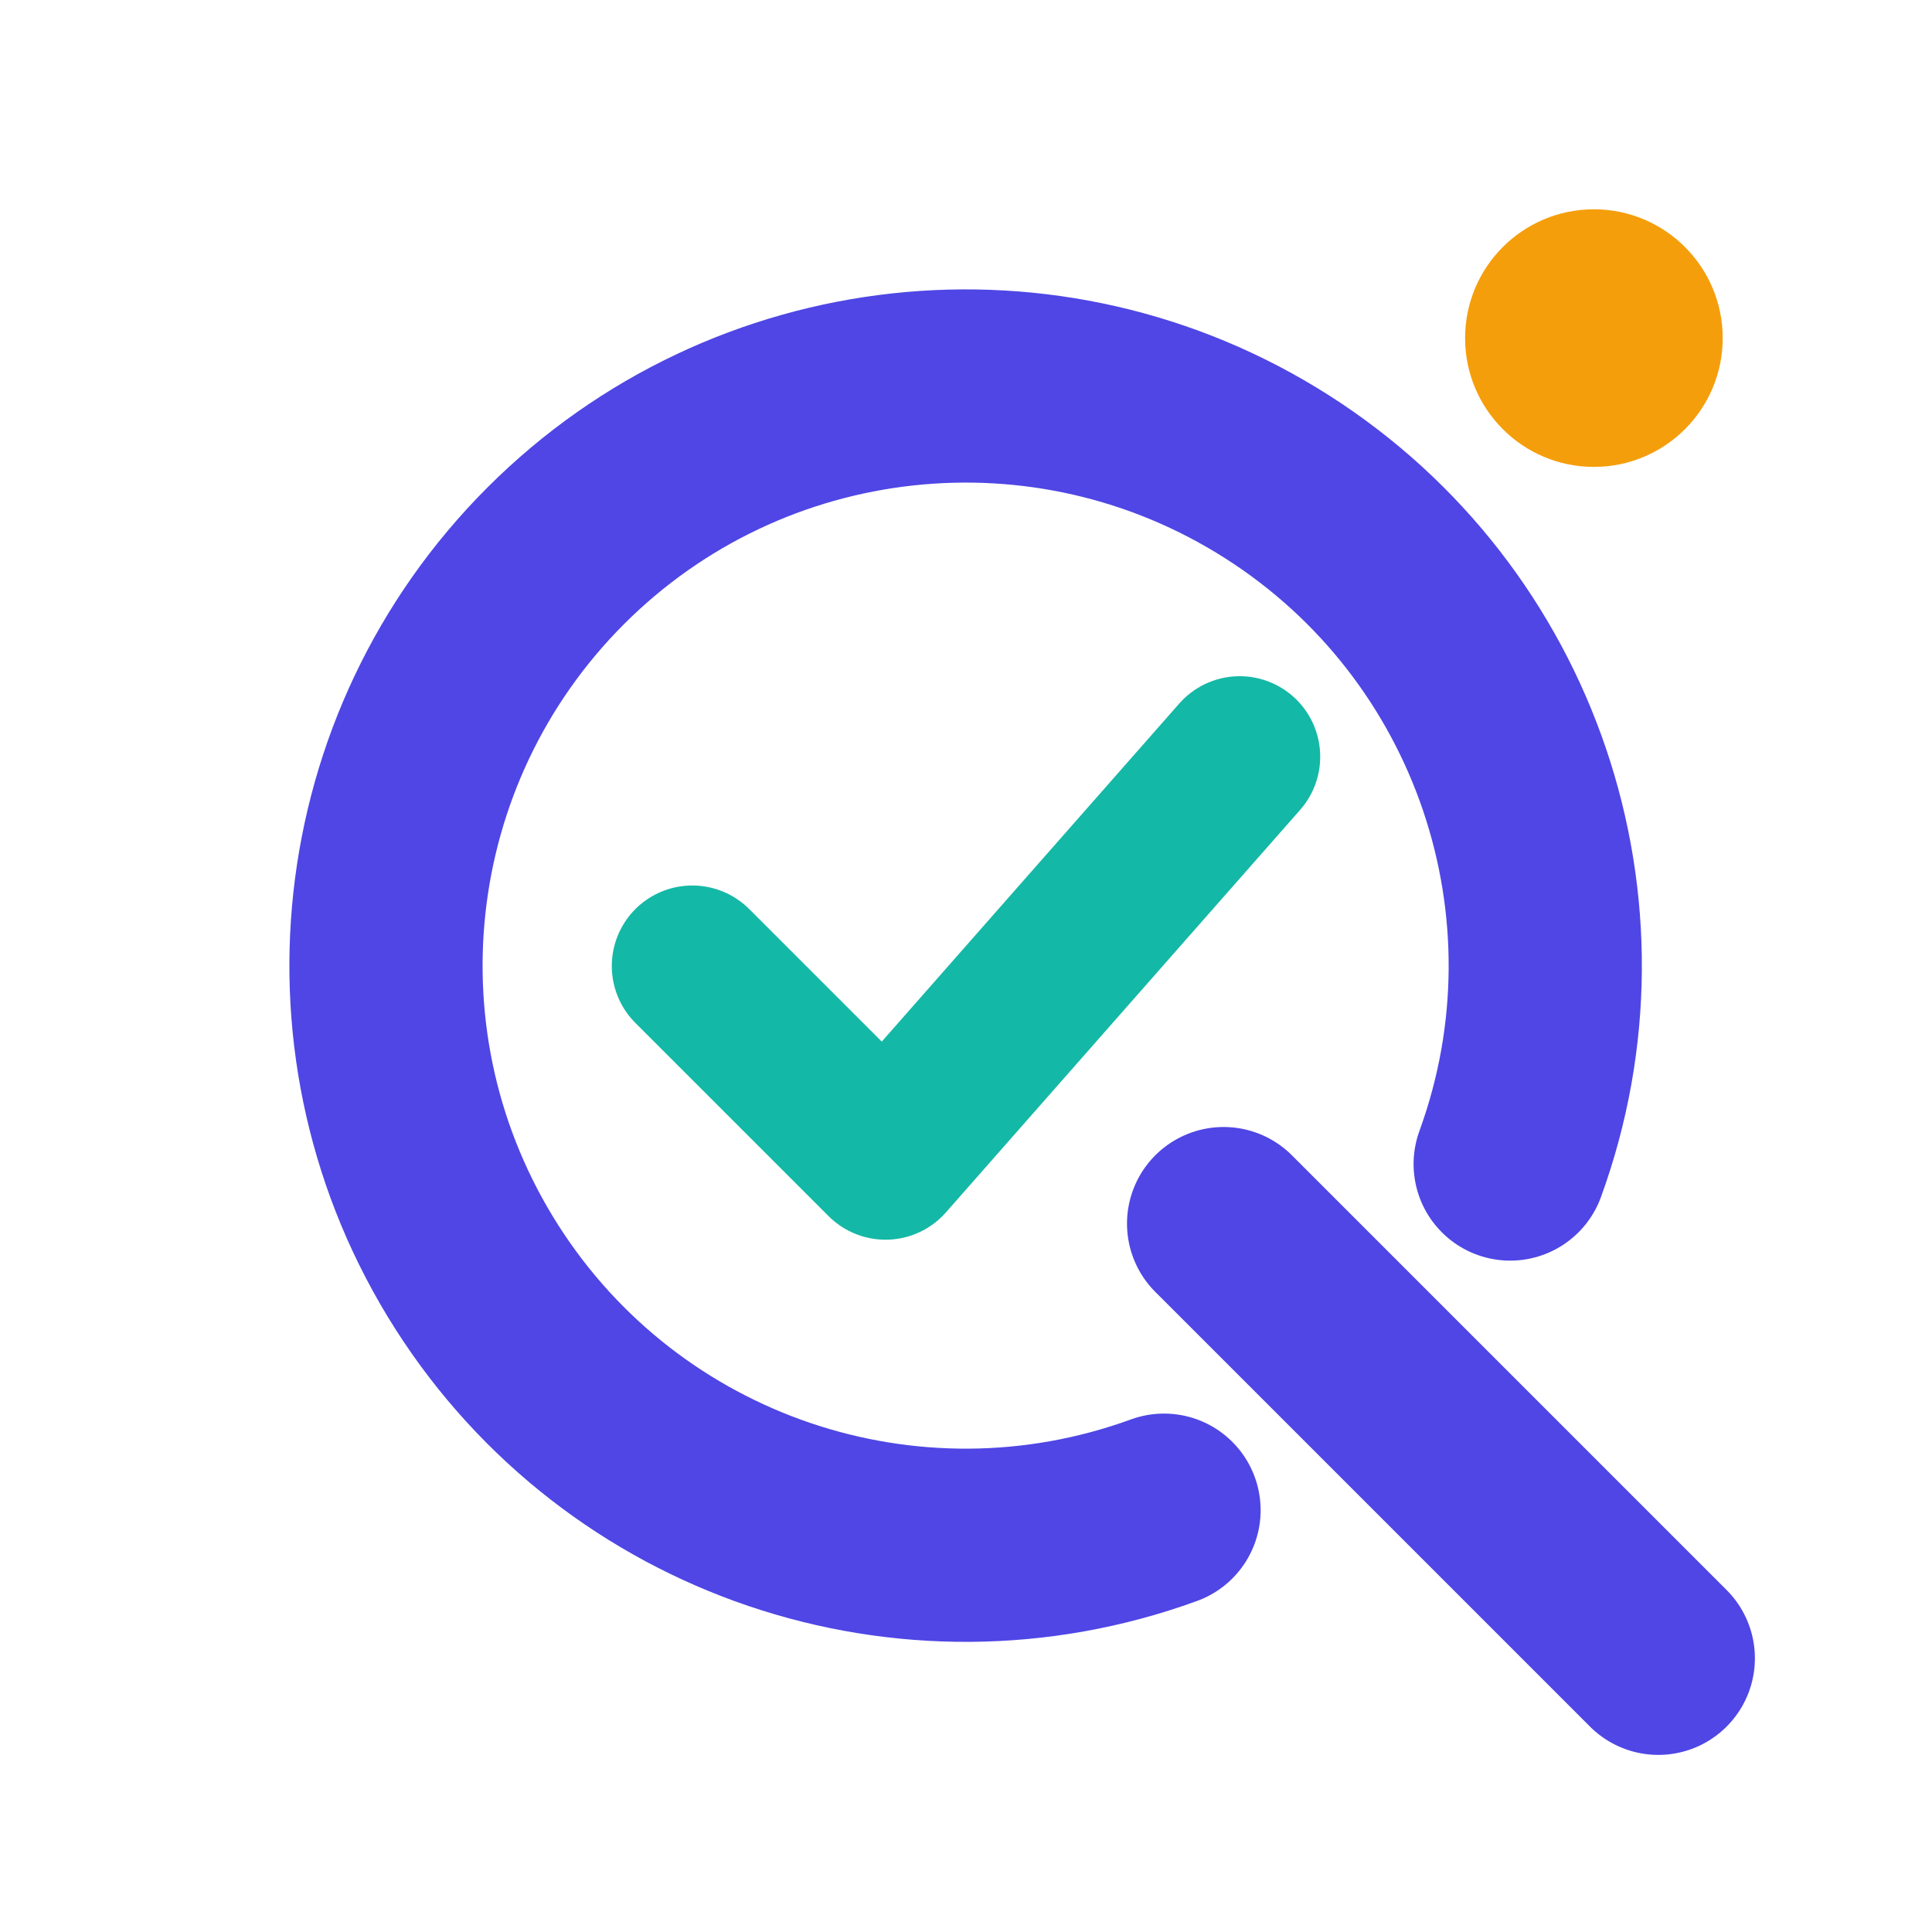
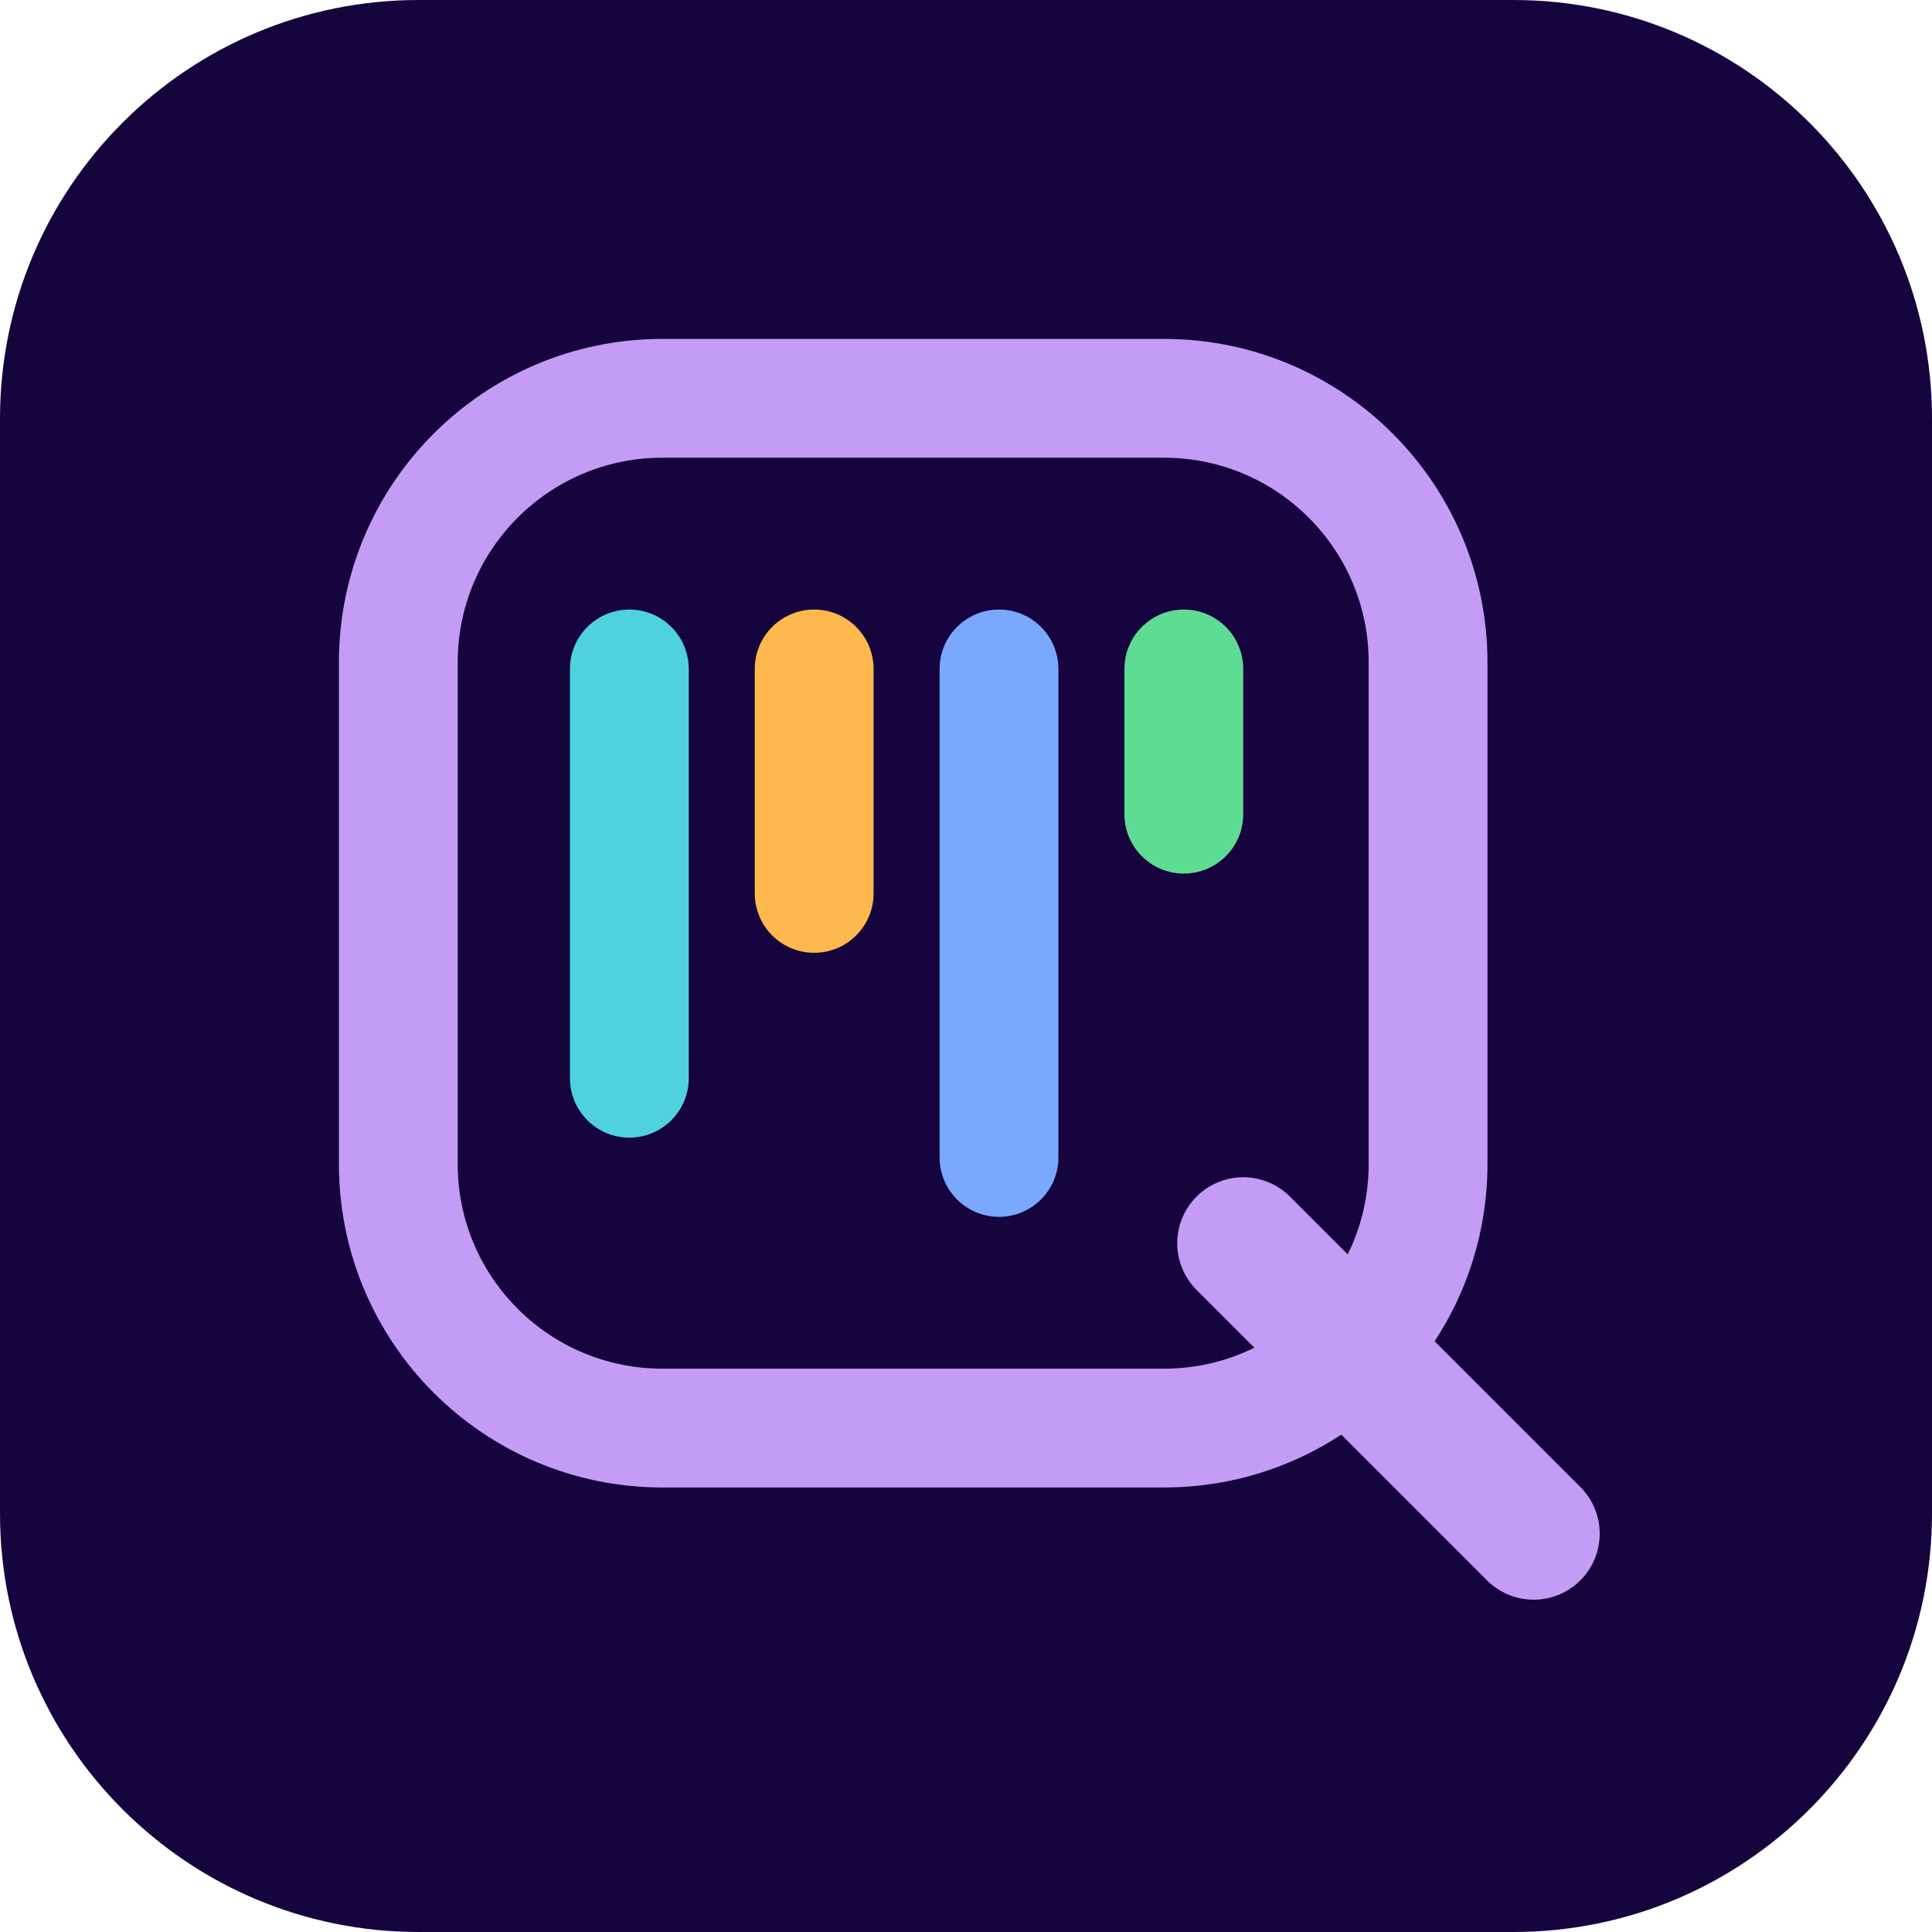
<svg xmlns="http://www.w3.org/2000/svg" viewBox="0 0 120 120" width="240" height="240" role="img" aria-label="DoiQ">
-   <path d="M93.8 72.3 A36 36 0 1 0 72.3 93.8" fill="none" stroke="#4F46E5" stroke-width="12" stroke-linecap="round" />
-   <path d="M76 76 L103 103" fill="none" stroke="#4F46E5" stroke-width="12" stroke-linecap="round" />
-   <path d="M43 60 L55 72 L77 47" fill="none" stroke="#14B8A6" stroke-width="10" stroke-linecap="round" stroke-linejoin="round" />
-   <circle cx="99" cy="21" r="8" fill="#F59E0B" />
+   <rect width="120" height="120" rx="26" fill="#16043e" />
+   <g transform="translate(60 60) scale(0.82) translate(-61 -61)">
+     <rect x="18" y="18" width="78" height="78" rx="20" fill="none" stroke="#c49bf5" stroke-width="9" />
+     <rect x="31" y="34" width="9" height="40" rx="4.5" fill="#4fd1e0" />
+     <rect x="45" y="34" width="9" height="26" rx="4.5" fill="#ffb84d" />
+     <rect x="59" y="34" width="9" height="46" rx="4.5" fill="#7aa8ff" />
+     <rect x="73" y="34" width="9" height="20" rx="4.5" fill="#5fdc94" />
+     <path d="M82 82 L104 104" stroke="#c49bf5" stroke-width="10" stroke-linecap="round" />
+   </g>
</svg>
